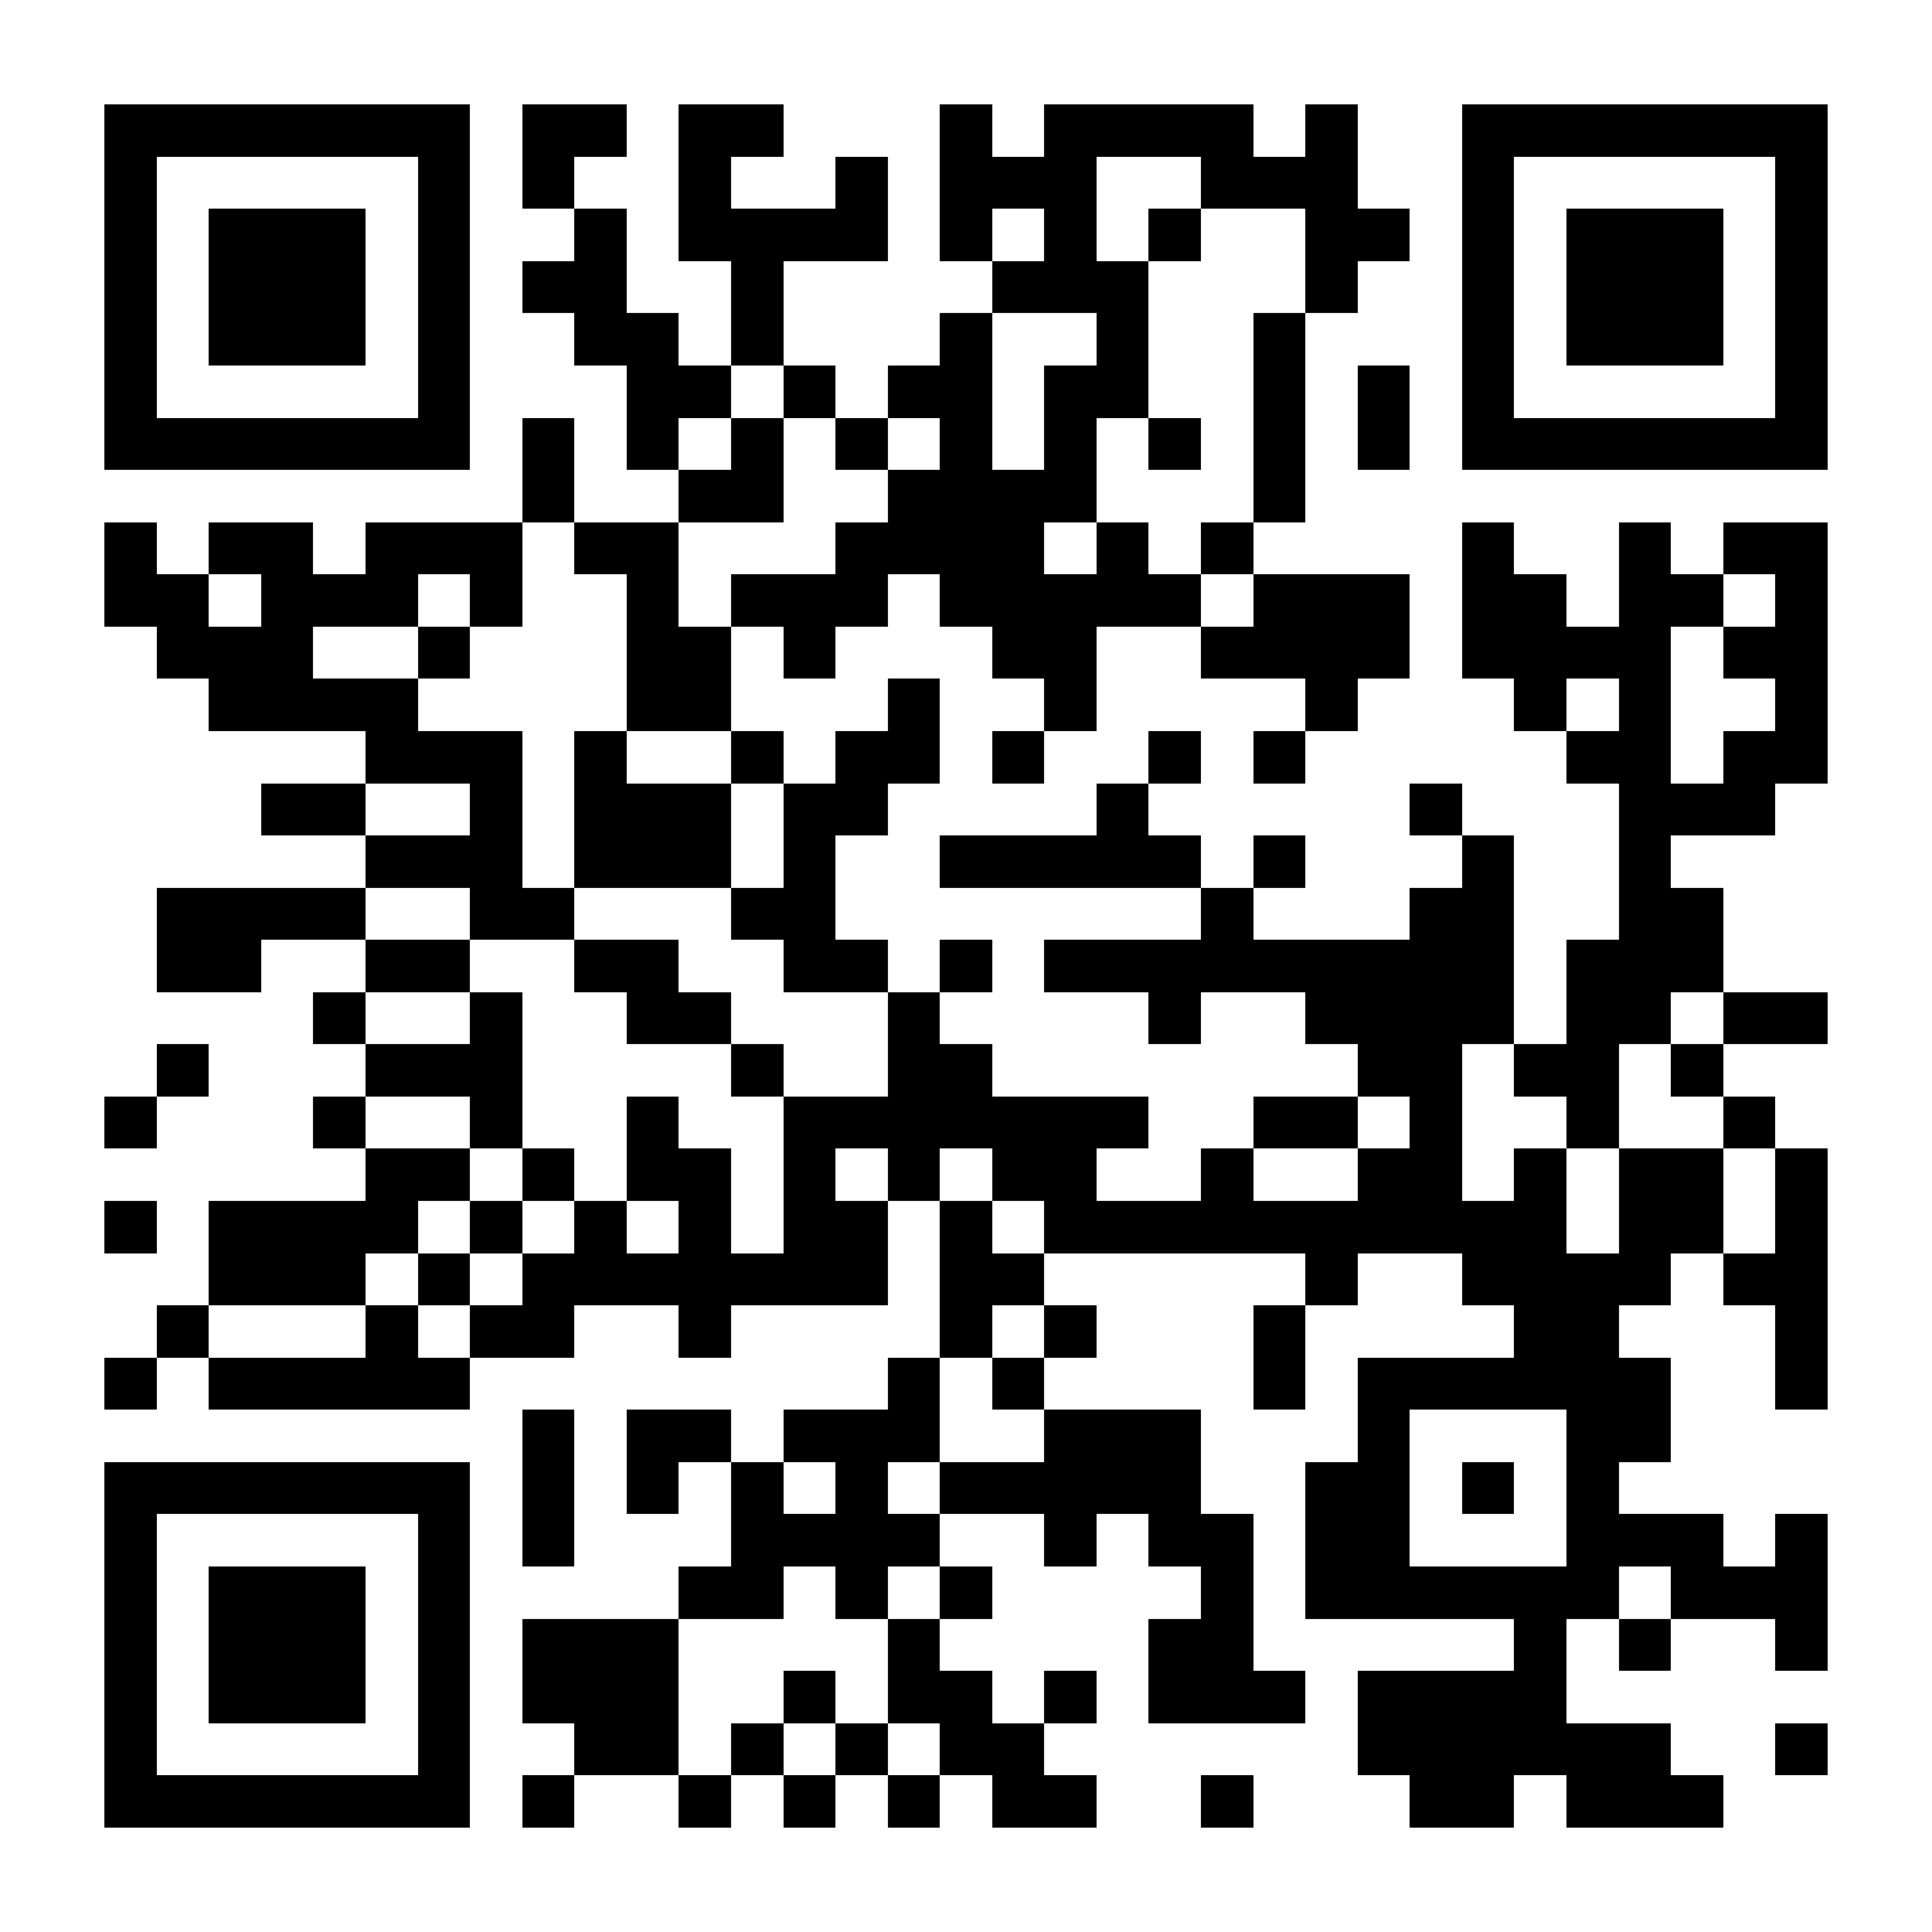
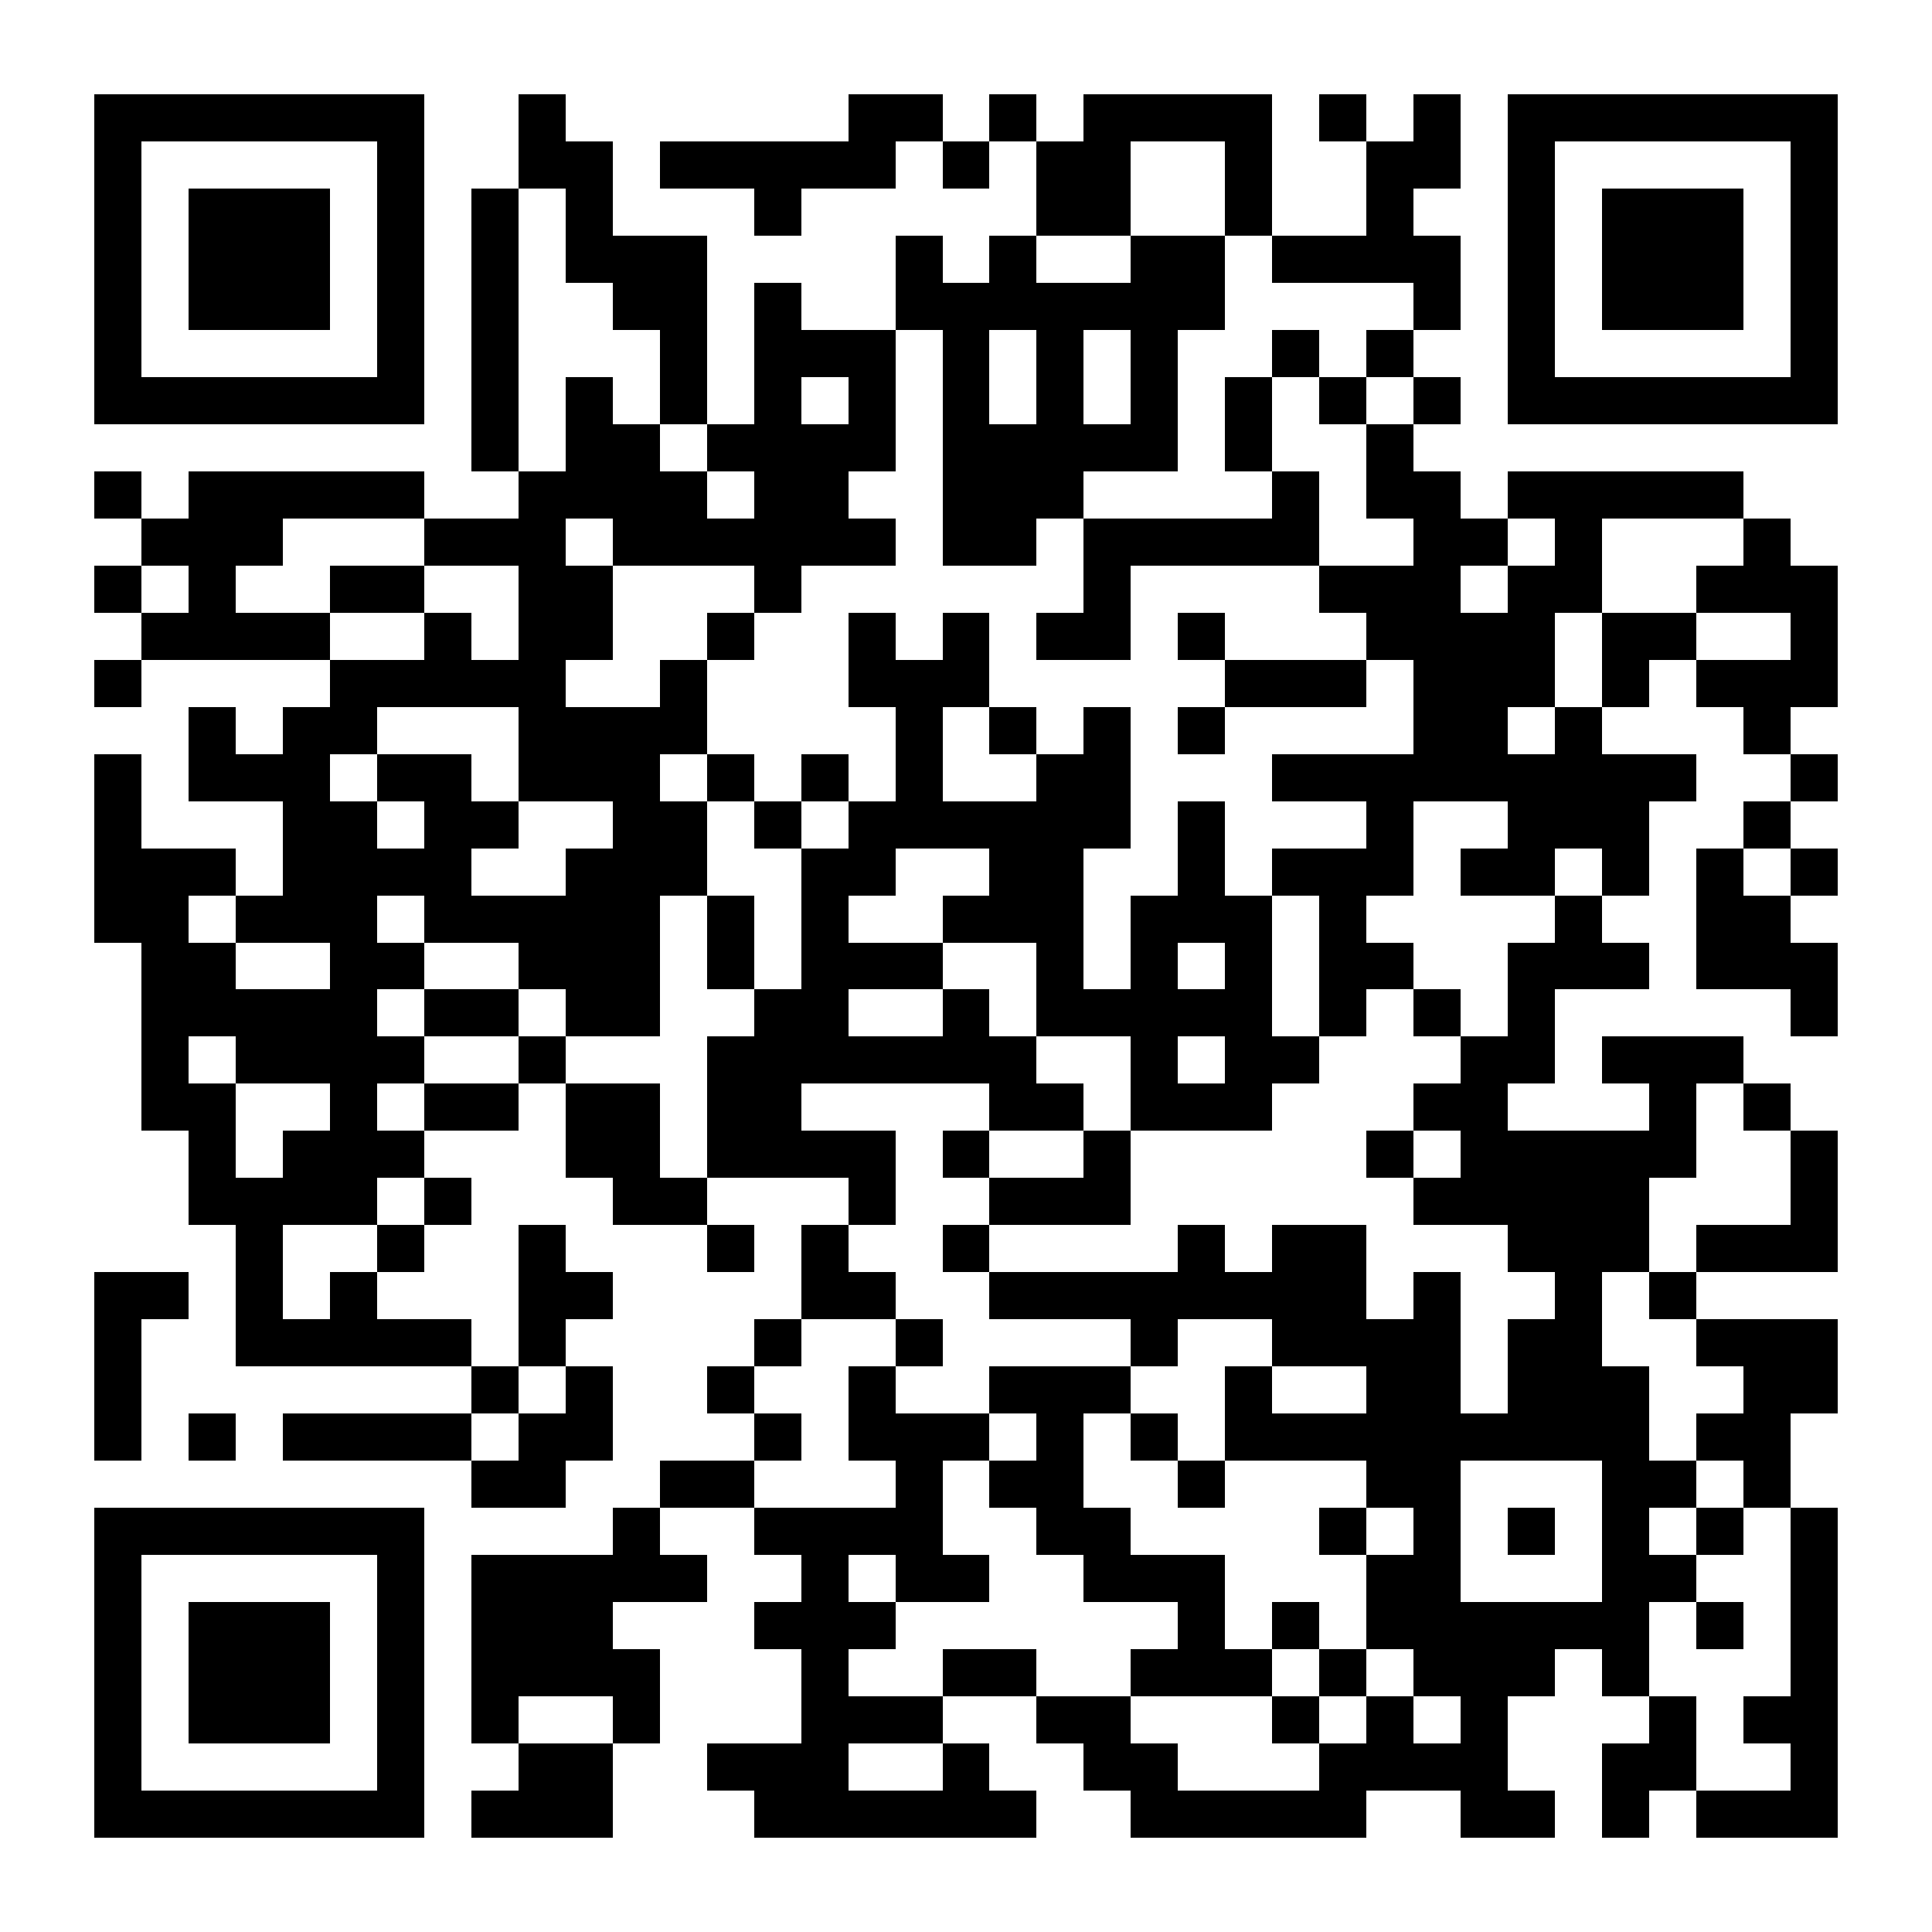
- <svg xmlns="http://www.w3.org/2000/svg" viewBox="0 0 37 37" shape-rendering="crispEdges">
-   <rect width="37" height="37" fill="#fff" />
-   <path d="M2,2h1v1h-1zM3,2h1v1h-1zM4,2h1v1h-1zM5,2h1v1h-1zM6,2h1v1h-1zM7,2h1v1h-1zM8,2h1v1h-1zM10,2h1v1h-1zM11,2h1v1h-1zM13,2h1v1h-1zM14,2h1v1h-1zM18,2h1v1h-1zM20,2h1v1h-1zM21,2h1v1h-1zM22,2h1v1h-1zM23,2h1v1h-1zM25,2h1v1h-1zM28,2h1v1h-1zM29,2h1v1h-1zM30,2h1v1h-1zM31,2h1v1h-1zM32,2h1v1h-1zM33,2h1v1h-1zM34,2h1v1h-1zM2,3h1v1h-1zM8,3h1v1h-1zM10,3h1v1h-1zM13,3h1v1h-1zM16,3h1v1h-1zM18,3h1v1h-1zM19,3h1v1h-1zM20,3h1v1h-1zM23,3h1v1h-1zM24,3h1v1h-1zM25,3h1v1h-1zM28,3h1v1h-1zM34,3h1v1h-1zM2,4h1v1h-1zM4,4h1v1h-1zM5,4h1v1h-1zM6,4h1v1h-1zM8,4h1v1h-1zM11,4h1v1h-1zM13,4h1v1h-1zM14,4h1v1h-1zM15,4h1v1h-1zM16,4h1v1h-1zM18,4h1v1h-1zM20,4h1v1h-1zM22,4h1v1h-1zM25,4h1v1h-1zM26,4h1v1h-1zM28,4h1v1h-1zM30,4h1v1h-1zM31,4h1v1h-1zM32,4h1v1h-1zM34,4h1v1h-1zM2,5h1v1h-1zM4,5h1v1h-1zM5,5h1v1h-1zM6,5h1v1h-1zM8,5h1v1h-1zM10,5h1v1h-1zM11,5h1v1h-1zM14,5h1v1h-1zM19,5h1v1h-1zM20,5h1v1h-1zM21,5h1v1h-1zM25,5h1v1h-1zM28,5h1v1h-1zM30,5h1v1h-1zM31,5h1v1h-1zM32,5h1v1h-1zM34,5h1v1h-1zM2,6h1v1h-1zM4,6h1v1h-1zM5,6h1v1h-1zM6,6h1v1h-1zM8,6h1v1h-1zM11,6h1v1h-1zM12,6h1v1h-1zM14,6h1v1h-1zM18,6h1v1h-1zM21,6h1v1h-1zM24,6h1v1h-1zM28,6h1v1h-1zM30,6h1v1h-1zM31,6h1v1h-1zM32,6h1v1h-1zM34,6h1v1h-1zM2,7h1v1h-1zM8,7h1v1h-1zM12,7h1v1h-1zM13,7h1v1h-1zM15,7h1v1h-1zM17,7h1v1h-1zM18,7h1v1h-1zM20,7h1v1h-1zM21,7h1v1h-1zM24,7h1v1h-1zM26,7h1v1h-1zM28,7h1v1h-1zM34,7h1v1h-1zM2,8h1v1h-1zM3,8h1v1h-1zM4,8h1v1h-1zM5,8h1v1h-1zM6,8h1v1h-1zM7,8h1v1h-1zM8,8h1v1h-1zM10,8h1v1h-1zM12,8h1v1h-1zM14,8h1v1h-1zM16,8h1v1h-1zM18,8h1v1h-1zM20,8h1v1h-1zM22,8h1v1h-1zM24,8h1v1h-1zM26,8h1v1h-1zM28,8h1v1h-1zM29,8h1v1h-1zM30,8h1v1h-1zM31,8h1v1h-1zM32,8h1v1h-1zM33,8h1v1h-1zM34,8h1v1h-1zM10,9h1v1h-1zM13,9h1v1h-1zM14,9h1v1h-1zM17,9h1v1h-1zM18,9h1v1h-1zM19,9h1v1h-1zM20,9h1v1h-1zM24,9h1v1h-1zM2,10h1v1h-1zM4,10h1v1h-1zM5,10h1v1h-1zM7,10h1v1h-1zM8,10h1v1h-1zM9,10h1v1h-1zM11,10h1v1h-1zM12,10h1v1h-1zM16,10h1v1h-1zM17,10h1v1h-1zM18,10h1v1h-1zM19,10h1v1h-1zM21,10h1v1h-1zM23,10h1v1h-1zM28,10h1v1h-1zM31,10h1v1h-1zM33,10h1v1h-1zM34,10h1v1h-1zM2,11h1v1h-1zM3,11h1v1h-1zM5,11h1v1h-1zM6,11h1v1h-1zM7,11h1v1h-1zM9,11h1v1h-1zM12,11h1v1h-1zM14,11h1v1h-1zM15,11h1v1h-1zM16,11h1v1h-1zM18,11h1v1h-1zM19,11h1v1h-1zM20,11h1v1h-1zM21,11h1v1h-1zM22,11h1v1h-1zM24,11h1v1h-1zM25,11h1v1h-1zM26,11h1v1h-1zM28,11h1v1h-1zM29,11h1v1h-1zM31,11h1v1h-1zM32,11h1v1h-1zM34,11h1v1h-1zM3,12h1v1h-1zM4,12h1v1h-1zM5,12h1v1h-1zM8,12h1v1h-1zM12,12h1v1h-1zM13,12h1v1h-1zM15,12h1v1h-1zM19,12h1v1h-1zM20,12h1v1h-1zM23,12h1v1h-1zM24,12h1v1h-1zM25,12h1v1h-1zM26,12h1v1h-1zM28,12h1v1h-1zM29,12h1v1h-1zM30,12h1v1h-1zM31,12h1v1h-1zM33,12h1v1h-1zM34,12h1v1h-1zM4,13h1v1h-1zM5,13h1v1h-1zM6,13h1v1h-1zM7,13h1v1h-1zM12,13h1v1h-1zM13,13h1v1h-1zM17,13h1v1h-1zM20,13h1v1h-1zM25,13h1v1h-1zM29,13h1v1h-1zM31,13h1v1h-1zM34,13h1v1h-1zM7,14h1v1h-1zM8,14h1v1h-1zM9,14h1v1h-1zM11,14h1v1h-1zM14,14h1v1h-1zM16,14h1v1h-1zM17,14h1v1h-1zM19,14h1v1h-1zM22,14h1v1h-1zM24,14h1v1h-1zM30,14h1v1h-1zM31,14h1v1h-1zM33,14h1v1h-1zM34,14h1v1h-1zM5,15h1v1h-1zM6,15h1v1h-1zM9,15h1v1h-1zM11,15h1v1h-1zM12,15h1v1h-1zM13,15h1v1h-1zM15,15h1v1h-1zM16,15h1v1h-1zM21,15h1v1h-1zM27,15h1v1h-1zM31,15h1v1h-1zM32,15h1v1h-1zM33,15h1v1h-1zM7,16h1v1h-1zM8,16h1v1h-1zM9,16h1v1h-1zM11,16h1v1h-1zM12,16h1v1h-1zM13,16h1v1h-1zM15,16h1v1h-1zM18,16h1v1h-1zM19,16h1v1h-1zM20,16h1v1h-1zM21,16h1v1h-1zM22,16h1v1h-1zM24,16h1v1h-1zM28,16h1v1h-1zM31,16h1v1h-1zM3,17h1v1h-1zM4,17h1v1h-1zM5,17h1v1h-1zM6,17h1v1h-1zM9,17h1v1h-1zM10,17h1v1h-1zM14,17h1v1h-1zM15,17h1v1h-1zM23,17h1v1h-1zM27,17h1v1h-1zM28,17h1v1h-1zM31,17h1v1h-1zM32,17h1v1h-1zM3,18h1v1h-1zM4,18h1v1h-1zM7,18h1v1h-1zM8,18h1v1h-1zM11,18h1v1h-1zM12,18h1v1h-1zM15,18h1v1h-1zM16,18h1v1h-1zM18,18h1v1h-1zM20,18h1v1h-1zM21,18h1v1h-1zM22,18h1v1h-1zM23,18h1v1h-1zM24,18h1v1h-1zM25,18h1v1h-1zM26,18h1v1h-1zM27,18h1v1h-1zM28,18h1v1h-1zM30,18h1v1h-1zM31,18h1v1h-1zM32,18h1v1h-1zM6,19h1v1h-1zM9,19h1v1h-1zM12,19h1v1h-1zM13,19h1v1h-1zM17,19h1v1h-1zM22,19h1v1h-1zM25,19h1v1h-1zM26,19h1v1h-1zM27,19h1v1h-1zM28,19h1v1h-1zM30,19h1v1h-1zM31,19h1v1h-1zM33,19h1v1h-1zM34,19h1v1h-1zM3,20h1v1h-1zM7,20h1v1h-1zM8,20h1v1h-1zM9,20h1v1h-1zM14,20h1v1h-1zM17,20h1v1h-1zM18,20h1v1h-1zM26,20h1v1h-1zM27,20h1v1h-1zM29,20h1v1h-1zM30,20h1v1h-1zM32,20h1v1h-1zM2,21h1v1h-1zM6,21h1v1h-1zM9,21h1v1h-1zM12,21h1v1h-1zM15,21h1v1h-1zM16,21h1v1h-1zM17,21h1v1h-1zM18,21h1v1h-1zM19,21h1v1h-1zM20,21h1v1h-1zM21,21h1v1h-1zM24,21h1v1h-1zM25,21h1v1h-1zM27,21h1v1h-1zM30,21h1v1h-1zM33,21h1v1h-1zM7,22h1v1h-1zM8,22h1v1h-1zM10,22h1v1h-1zM12,22h1v1h-1zM13,22h1v1h-1zM15,22h1v1h-1zM17,22h1v1h-1zM19,22h1v1h-1zM20,22h1v1h-1zM23,22h1v1h-1zM26,22h1v1h-1zM27,22h1v1h-1zM29,22h1v1h-1zM31,22h1v1h-1zM32,22h1v1h-1zM34,22h1v1h-1zM2,23h1v1h-1zM4,23h1v1h-1zM5,23h1v1h-1zM6,23h1v1h-1zM7,23h1v1h-1zM9,23h1v1h-1zM11,23h1v1h-1zM13,23h1v1h-1zM15,23h1v1h-1zM16,23h1v1h-1zM18,23h1v1h-1zM20,23h1v1h-1zM21,23h1v1h-1zM22,23h1v1h-1zM23,23h1v1h-1zM24,23h1v1h-1zM25,23h1v1h-1zM26,23h1v1h-1zM27,23h1v1h-1zM28,23h1v1h-1zM29,23h1v1h-1zM31,23h1v1h-1zM32,23h1v1h-1zM34,23h1v1h-1zM4,24h1v1h-1zM5,24h1v1h-1zM6,24h1v1h-1zM8,24h1v1h-1zM10,24h1v1h-1zM11,24h1v1h-1zM12,24h1v1h-1zM13,24h1v1h-1zM14,24h1v1h-1zM15,24h1v1h-1zM16,24h1v1h-1zM18,24h1v1h-1zM19,24h1v1h-1zM25,24h1v1h-1zM28,24h1v1h-1zM29,24h1v1h-1zM30,24h1v1h-1zM31,24h1v1h-1zM33,24h1v1h-1zM34,24h1v1h-1zM3,25h1v1h-1zM7,25h1v1h-1zM9,25h1v1h-1zM10,25h1v1h-1zM13,25h1v1h-1zM18,25h1v1h-1zM20,25h1v1h-1zM24,25h1v1h-1zM29,25h1v1h-1zM30,25h1v1h-1zM34,25h1v1h-1zM2,26h1v1h-1zM4,26h1v1h-1zM5,26h1v1h-1zM6,26h1v1h-1zM7,26h1v1h-1zM8,26h1v1h-1zM17,26h1v1h-1zM19,26h1v1h-1zM24,26h1v1h-1zM26,26h1v1h-1zM27,26h1v1h-1zM28,26h1v1h-1zM29,26h1v1h-1zM30,26h1v1h-1zM31,26h1v1h-1zM34,26h1v1h-1zM10,27h1v1h-1zM12,27h1v1h-1zM13,27h1v1h-1zM15,27h1v1h-1zM16,27h1v1h-1zM17,27h1v1h-1zM20,27h1v1h-1zM21,27h1v1h-1zM22,27h1v1h-1zM26,27h1v1h-1zM30,27h1v1h-1zM31,27h1v1h-1zM2,28h1v1h-1zM3,28h1v1h-1zM4,28h1v1h-1zM5,28h1v1h-1zM6,28h1v1h-1zM7,28h1v1h-1zM8,28h1v1h-1zM10,28h1v1h-1zM12,28h1v1h-1zM14,28h1v1h-1zM16,28h1v1h-1zM18,28h1v1h-1zM19,28h1v1h-1zM20,28h1v1h-1zM21,28h1v1h-1zM22,28h1v1h-1zM25,28h1v1h-1zM26,28h1v1h-1zM28,28h1v1h-1zM30,28h1v1h-1zM2,29h1v1h-1zM8,29h1v1h-1zM10,29h1v1h-1zM14,29h1v1h-1zM15,29h1v1h-1zM16,29h1v1h-1zM17,29h1v1h-1zM20,29h1v1h-1zM22,29h1v1h-1zM23,29h1v1h-1zM25,29h1v1h-1zM26,29h1v1h-1zM30,29h1v1h-1zM31,29h1v1h-1zM32,29h1v1h-1zM34,29h1v1h-1zM2,30h1v1h-1zM4,30h1v1h-1zM5,30h1v1h-1zM6,30h1v1h-1zM8,30h1v1h-1zM13,30h1v1h-1zM14,30h1v1h-1zM16,30h1v1h-1zM18,30h1v1h-1zM23,30h1v1h-1zM25,30h1v1h-1zM26,30h1v1h-1zM27,30h1v1h-1zM28,30h1v1h-1zM29,30h1v1h-1zM30,30h1v1h-1zM32,30h1v1h-1zM33,30h1v1h-1zM34,30h1v1h-1zM2,31h1v1h-1zM4,31h1v1h-1zM5,31h1v1h-1zM6,31h1v1h-1zM8,31h1v1h-1zM10,31h1v1h-1zM11,31h1v1h-1zM12,31h1v1h-1zM17,31h1v1h-1zM22,31h1v1h-1zM23,31h1v1h-1zM29,31h1v1h-1zM31,31h1v1h-1zM34,31h1v1h-1zM2,32h1v1h-1zM4,32h1v1h-1zM5,32h1v1h-1zM6,32h1v1h-1zM8,32h1v1h-1zM10,32h1v1h-1zM11,32h1v1h-1zM12,32h1v1h-1zM15,32h1v1h-1zM17,32h1v1h-1zM18,32h1v1h-1zM20,32h1v1h-1zM22,32h1v1h-1zM23,32h1v1h-1zM24,32h1v1h-1zM26,32h1v1h-1zM27,32h1v1h-1zM28,32h1v1h-1zM29,32h1v1h-1zM2,33h1v1h-1zM8,33h1v1h-1zM11,33h1v1h-1zM12,33h1v1h-1zM14,33h1v1h-1zM16,33h1v1h-1zM18,33h1v1h-1zM19,33h1v1h-1zM26,33h1v1h-1zM27,33h1v1h-1zM28,33h1v1h-1zM29,33h1v1h-1zM30,33h1v1h-1zM31,33h1v1h-1zM34,33h1v1h-1zM2,34h1v1h-1zM3,34h1v1h-1zM4,34h1v1h-1zM5,34h1v1h-1zM6,34h1v1h-1zM7,34h1v1h-1zM8,34h1v1h-1zM10,34h1v1h-1zM13,34h1v1h-1zM15,34h1v1h-1zM17,34h1v1h-1zM19,34h1v1h-1zM20,34h1v1h-1zM23,34h1v1h-1zM27,34h1v1h-1zM28,34h1v1h-1zM30,34h1v1h-1zM31,34h1v1h-1zM32,34h1v1h-1z" fill="#000" />
+ <svg xmlns="http://www.w3.org/2000/svg" viewBox="0 0 41 41" shape-rendering="crispEdges">
+   <rect width="41" height="41" fill="#fff" />
+   <path d="M2,2h1v1h-1zM3,2h1v1h-1zM4,2h1v1h-1zM5,2h1v1h-1zM6,2h1v1h-1zM7,2h1v1h-1zM8,2h1v1h-1zM11,2h1v1h-1zM18,2h1v1h-1zM19,2h1v1h-1zM21,2h1v1h-1zM23,2h1v1h-1zM24,2h1v1h-1zM25,2h1v1h-1zM26,2h1v1h-1zM28,2h1v1h-1zM30,2h1v1h-1zM32,2h1v1h-1zM33,2h1v1h-1zM34,2h1v1h-1zM35,2h1v1h-1zM36,2h1v1h-1zM37,2h1v1h-1zM38,2h1v1h-1zM2,3h1v1h-1zM8,3h1v1h-1zM11,3h1v1h-1zM12,3h1v1h-1zM14,3h1v1h-1zM15,3h1v1h-1zM16,3h1v1h-1zM17,3h1v1h-1zM18,3h1v1h-1zM20,3h1v1h-1zM22,3h1v1h-1zM23,3h1v1h-1zM26,3h1v1h-1zM29,3h1v1h-1zM30,3h1v1h-1zM32,3h1v1h-1zM38,3h1v1h-1zM2,4h1v1h-1zM4,4h1v1h-1zM5,4h1v1h-1zM6,4h1v1h-1zM8,4h1v1h-1zM10,4h1v1h-1zM12,4h1v1h-1zM16,4h1v1h-1zM22,4h1v1h-1zM23,4h1v1h-1zM26,4h1v1h-1zM29,4h1v1h-1zM32,4h1v1h-1zM34,4h1v1h-1zM35,4h1v1h-1zM36,4h1v1h-1zM38,4h1v1h-1zM2,5h1v1h-1zM4,5h1v1h-1zM5,5h1v1h-1zM6,5h1v1h-1zM8,5h1v1h-1zM10,5h1v1h-1zM12,5h1v1h-1zM13,5h1v1h-1zM14,5h1v1h-1zM19,5h1v1h-1zM21,5h1v1h-1zM24,5h1v1h-1zM25,5h1v1h-1zM27,5h1v1h-1zM28,5h1v1h-1zM29,5h1v1h-1zM30,5h1v1h-1zM32,5h1v1h-1zM34,5h1v1h-1zM35,5h1v1h-1zM36,5h1v1h-1zM38,5h1v1h-1zM2,6h1v1h-1zM4,6h1v1h-1zM5,6h1v1h-1zM6,6h1v1h-1zM8,6h1v1h-1zM10,6h1v1h-1zM13,6h1v1h-1zM14,6h1v1h-1zM16,6h1v1h-1zM19,6h1v1h-1zM20,6h1v1h-1zM21,6h1v1h-1zM22,6h1v1h-1zM23,6h1v1h-1zM24,6h1v1h-1zM25,6h1v1h-1zM30,6h1v1h-1zM32,6h1v1h-1zM34,6h1v1h-1zM35,6h1v1h-1zM36,6h1v1h-1zM38,6h1v1h-1zM2,7h1v1h-1zM8,7h1v1h-1zM10,7h1v1h-1zM14,7h1v1h-1zM16,7h1v1h-1zM17,7h1v1h-1zM18,7h1v1h-1zM20,7h1v1h-1zM22,7h1v1h-1zM24,7h1v1h-1zM27,7h1v1h-1zM29,7h1v1h-1zM32,7h1v1h-1zM38,7h1v1h-1zM2,8h1v1h-1zM3,8h1v1h-1zM4,8h1v1h-1zM5,8h1v1h-1zM6,8h1v1h-1zM7,8h1v1h-1zM8,8h1v1h-1zM10,8h1v1h-1zM12,8h1v1h-1zM14,8h1v1h-1zM16,8h1v1h-1zM18,8h1v1h-1zM20,8h1v1h-1zM22,8h1v1h-1zM24,8h1v1h-1zM26,8h1v1h-1zM28,8h1v1h-1zM30,8h1v1h-1zM32,8h1v1h-1zM33,8h1v1h-1zM34,8h1v1h-1zM35,8h1v1h-1zM36,8h1v1h-1zM37,8h1v1h-1zM38,8h1v1h-1zM10,9h1v1h-1zM12,9h1v1h-1zM13,9h1v1h-1zM15,9h1v1h-1zM16,9h1v1h-1zM17,9h1v1h-1zM18,9h1v1h-1zM20,9h1v1h-1zM21,9h1v1h-1zM22,9h1v1h-1zM23,9h1v1h-1zM24,9h1v1h-1zM26,9h1v1h-1zM29,9h1v1h-1zM2,10h1v1h-1zM4,10h1v1h-1zM5,10h1v1h-1zM6,10h1v1h-1zM7,10h1v1h-1zM8,10h1v1h-1zM11,10h1v1h-1zM12,10h1v1h-1zM13,10h1v1h-1zM14,10h1v1h-1zM16,10h1v1h-1zM17,10h1v1h-1zM20,10h1v1h-1zM21,10h1v1h-1zM22,10h1v1h-1zM27,10h1v1h-1zM29,10h1v1h-1zM30,10h1v1h-1zM32,10h1v1h-1zM33,10h1v1h-1zM34,10h1v1h-1zM35,10h1v1h-1zM36,10h1v1h-1zM3,11h1v1h-1zM4,11h1v1h-1zM5,11h1v1h-1zM9,11h1v1h-1zM10,11h1v1h-1zM11,11h1v1h-1zM13,11h1v1h-1zM14,11h1v1h-1zM15,11h1v1h-1zM16,11h1v1h-1zM17,11h1v1h-1zM18,11h1v1h-1zM20,11h1v1h-1zM21,11h1v1h-1zM23,11h1v1h-1zM24,11h1v1h-1zM25,11h1v1h-1zM26,11h1v1h-1zM27,11h1v1h-1zM30,11h1v1h-1zM31,11h1v1h-1zM33,11h1v1h-1zM37,11h1v1h-1zM2,12h1v1h-1zM4,12h1v1h-1zM7,12h1v1h-1zM8,12h1v1h-1zM11,12h1v1h-1zM12,12h1v1h-1zM16,12h1v1h-1zM23,12h1v1h-1zM28,12h1v1h-1zM29,12h1v1h-1zM30,12h1v1h-1zM32,12h1v1h-1zM33,12h1v1h-1zM36,12h1v1h-1zM37,12h1v1h-1zM38,12h1v1h-1zM3,13h1v1h-1zM4,13h1v1h-1zM5,13h1v1h-1zM6,13h1v1h-1zM9,13h1v1h-1zM11,13h1v1h-1zM12,13h1v1h-1zM15,13h1v1h-1zM18,13h1v1h-1zM20,13h1v1h-1zM22,13h1v1h-1zM23,13h1v1h-1zM25,13h1v1h-1zM29,13h1v1h-1zM30,13h1v1h-1zM31,13h1v1h-1zM32,13h1v1h-1zM34,13h1v1h-1zM35,13h1v1h-1zM38,13h1v1h-1zM2,14h1v1h-1zM7,14h1v1h-1zM8,14h1v1h-1zM9,14h1v1h-1zM10,14h1v1h-1zM11,14h1v1h-1zM14,14h1v1h-1zM18,14h1v1h-1zM19,14h1v1h-1zM20,14h1v1h-1zM26,14h1v1h-1zM27,14h1v1h-1zM28,14h1v1h-1zM30,14h1v1h-1zM31,14h1v1h-1zM32,14h1v1h-1zM34,14h1v1h-1zM36,14h1v1h-1zM37,14h1v1h-1zM38,14h1v1h-1zM4,15h1v1h-1zM6,15h1v1h-1zM7,15h1v1h-1zM11,15h1v1h-1zM12,15h1v1h-1zM13,15h1v1h-1zM14,15h1v1h-1zM19,15h1v1h-1zM21,15h1v1h-1zM23,15h1v1h-1zM25,15h1v1h-1zM30,15h1v1h-1zM31,15h1v1h-1zM33,15h1v1h-1zM37,15h1v1h-1zM2,16h1v1h-1zM4,16h1v1h-1zM5,16h1v1h-1zM6,16h1v1h-1zM8,16h1v1h-1zM9,16h1v1h-1zM11,16h1v1h-1zM12,16h1v1h-1zM13,16h1v1h-1zM15,16h1v1h-1zM17,16h1v1h-1zM19,16h1v1h-1zM22,16h1v1h-1zM23,16h1v1h-1zM27,16h1v1h-1zM28,16h1v1h-1zM29,16h1v1h-1zM30,16h1v1h-1zM31,16h1v1h-1zM32,16h1v1h-1zM33,16h1v1h-1zM34,16h1v1h-1zM35,16h1v1h-1zM38,16h1v1h-1zM2,17h1v1h-1zM6,17h1v1h-1zM7,17h1v1h-1zM9,17h1v1h-1zM10,17h1v1h-1zM13,17h1v1h-1zM14,17h1v1h-1zM16,17h1v1h-1zM18,17h1v1h-1zM19,17h1v1h-1zM20,17h1v1h-1zM21,17h1v1h-1zM22,17h1v1h-1zM23,17h1v1h-1zM25,17h1v1h-1zM29,17h1v1h-1zM32,17h1v1h-1zM33,17h1v1h-1zM34,17h1v1h-1zM37,17h1v1h-1zM2,18h1v1h-1zM3,18h1v1h-1zM4,18h1v1h-1zM6,18h1v1h-1zM7,18h1v1h-1zM8,18h1v1h-1zM9,18h1v1h-1zM12,18h1v1h-1zM13,18h1v1h-1zM14,18h1v1h-1zM17,18h1v1h-1zM18,18h1v1h-1zM21,18h1v1h-1zM22,18h1v1h-1zM25,18h1v1h-1zM27,18h1v1h-1zM28,18h1v1h-1zM29,18h1v1h-1zM31,18h1v1h-1zM32,18h1v1h-1zM34,18h1v1h-1zM36,18h1v1h-1zM38,18h1v1h-1zM2,19h1v1h-1zM3,19h1v1h-1zM5,19h1v1h-1zM6,19h1v1h-1zM7,19h1v1h-1zM9,19h1v1h-1zM10,19h1v1h-1zM11,19h1v1h-1zM12,19h1v1h-1zM13,19h1v1h-1zM15,19h1v1h-1zM17,19h1v1h-1zM20,19h1v1h-1zM21,19h1v1h-1zM22,19h1v1h-1zM24,19h1v1h-1zM25,19h1v1h-1zM26,19h1v1h-1zM28,19h1v1h-1zM33,19h1v1h-1zM36,19h1v1h-1zM37,19h1v1h-1zM3,20h1v1h-1zM4,20h1v1h-1zM7,20h1v1h-1zM8,20h1v1h-1zM11,20h1v1h-1zM12,20h1v1h-1zM13,20h1v1h-1zM15,20h1v1h-1zM17,20h1v1h-1zM18,20h1v1h-1zM19,20h1v1h-1zM22,20h1v1h-1zM24,20h1v1h-1zM26,20h1v1h-1zM28,20h1v1h-1zM29,20h1v1h-1zM32,20h1v1h-1zM33,20h1v1h-1zM34,20h1v1h-1zM36,20h1v1h-1zM37,20h1v1h-1zM38,20h1v1h-1zM3,21h1v1h-1zM4,21h1v1h-1zM5,21h1v1h-1zM6,21h1v1h-1zM7,21h1v1h-1zM9,21h1v1h-1zM10,21h1v1h-1zM12,21h1v1h-1zM13,21h1v1h-1zM16,21h1v1h-1zM17,21h1v1h-1zM20,21h1v1h-1zM22,21h1v1h-1zM23,21h1v1h-1zM24,21h1v1h-1zM25,21h1v1h-1zM26,21h1v1h-1zM28,21h1v1h-1zM30,21h1v1h-1zM32,21h1v1h-1zM38,21h1v1h-1zM3,22h1v1h-1zM5,22h1v1h-1zM6,22h1v1h-1zM7,22h1v1h-1zM8,22h1v1h-1zM11,22h1v1h-1zM15,22h1v1h-1zM16,22h1v1h-1zM17,22h1v1h-1zM18,22h1v1h-1zM19,22h1v1h-1zM20,22h1v1h-1zM21,22h1v1h-1zM24,22h1v1h-1zM26,22h1v1h-1zM27,22h1v1h-1zM31,22h1v1h-1zM32,22h1v1h-1zM34,22h1v1h-1zM35,22h1v1h-1zM36,22h1v1h-1zM3,23h1v1h-1zM4,23h1v1h-1zM7,23h1v1h-1zM9,23h1v1h-1zM10,23h1v1h-1zM12,23h1v1h-1zM13,23h1v1h-1zM15,23h1v1h-1zM16,23h1v1h-1zM21,23h1v1h-1zM22,23h1v1h-1zM24,23h1v1h-1zM25,23h1v1h-1zM26,23h1v1h-1zM30,23h1v1h-1zM31,23h1v1h-1zM35,23h1v1h-1zM37,23h1v1h-1zM4,24h1v1h-1zM6,24h1v1h-1zM7,24h1v1h-1zM8,24h1v1h-1zM12,24h1v1h-1zM13,24h1v1h-1zM15,24h1v1h-1zM16,24h1v1h-1zM17,24h1v1h-1zM18,24h1v1h-1zM20,24h1v1h-1zM23,24h1v1h-1zM29,24h1v1h-1zM31,24h1v1h-1zM32,24h1v1h-1zM33,24h1v1h-1zM34,24h1v1h-1zM35,24h1v1h-1zM38,24h1v1h-1zM4,25h1v1h-1zM5,25h1v1h-1zM6,25h1v1h-1zM7,25h1v1h-1zM9,25h1v1h-1zM13,25h1v1h-1zM14,25h1v1h-1zM18,25h1v1h-1zM21,25h1v1h-1zM22,25h1v1h-1zM23,25h1v1h-1zM30,25h1v1h-1zM31,25h1v1h-1zM32,25h1v1h-1zM33,25h1v1h-1zM34,25h1v1h-1zM38,25h1v1h-1zM5,26h1v1h-1zM8,26h1v1h-1zM11,26h1v1h-1zM15,26h1v1h-1zM17,26h1v1h-1zM20,26h1v1h-1zM25,26h1v1h-1zM27,26h1v1h-1zM28,26h1v1h-1zM32,26h1v1h-1zM33,26h1v1h-1zM34,26h1v1h-1zM36,26h1v1h-1zM37,26h1v1h-1zM38,26h1v1h-1zM2,27h1v1h-1zM3,27h1v1h-1zM5,27h1v1h-1zM7,27h1v1h-1zM11,27h1v1h-1zM12,27h1v1h-1zM17,27h1v1h-1zM18,27h1v1h-1zM21,27h1v1h-1zM22,27h1v1h-1zM23,27h1v1h-1zM24,27h1v1h-1zM25,27h1v1h-1zM26,27h1v1h-1zM27,27h1v1h-1zM28,27h1v1h-1zM30,27h1v1h-1zM33,27h1v1h-1zM35,27h1v1h-1zM2,28h1v1h-1zM5,28h1v1h-1zM6,28h1v1h-1zM7,28h1v1h-1zM8,28h1v1h-1zM9,28h1v1h-1zM11,28h1v1h-1zM16,28h1v1h-1zM19,28h1v1h-1zM24,28h1v1h-1zM27,28h1v1h-1zM28,28h1v1h-1zM29,28h1v1h-1zM30,28h1v1h-1zM32,28h1v1h-1zM33,28h1v1h-1zM36,28h1v1h-1zM37,28h1v1h-1zM38,28h1v1h-1zM2,29h1v1h-1zM10,29h1v1h-1zM12,29h1v1h-1zM15,29h1v1h-1zM18,29h1v1h-1zM21,29h1v1h-1zM22,29h1v1h-1zM23,29h1v1h-1zM26,29h1v1h-1zM29,29h1v1h-1zM30,29h1v1h-1zM32,29h1v1h-1zM33,29h1v1h-1zM34,29h1v1h-1zM37,29h1v1h-1zM38,29h1v1h-1zM2,30h1v1h-1zM4,30h1v1h-1zM6,30h1v1h-1zM7,30h1v1h-1zM8,30h1v1h-1zM9,30h1v1h-1zM11,30h1v1h-1zM12,30h1v1h-1zM16,30h1v1h-1zM18,30h1v1h-1zM19,30h1v1h-1zM20,30h1v1h-1zM22,30h1v1h-1zM24,30h1v1h-1zM26,30h1v1h-1zM27,30h1v1h-1zM28,30h1v1h-1zM29,30h1v1h-1zM30,30h1v1h-1zM31,30h1v1h-1zM32,30h1v1h-1zM33,30h1v1h-1zM34,30h1v1h-1zM36,30h1v1h-1zM37,30h1v1h-1zM10,31h1v1h-1zM11,31h1v1h-1zM14,31h1v1h-1zM15,31h1v1h-1zM19,31h1v1h-1zM21,31h1v1h-1zM22,31h1v1h-1zM25,31h1v1h-1zM29,31h1v1h-1zM30,31h1v1h-1zM34,31h1v1h-1zM35,31h1v1h-1zM37,31h1v1h-1zM2,32h1v1h-1zM3,32h1v1h-1zM4,32h1v1h-1zM5,32h1v1h-1zM6,32h1v1h-1zM7,32h1v1h-1zM8,32h1v1h-1zM13,32h1v1h-1zM16,32h1v1h-1zM17,32h1v1h-1zM18,32h1v1h-1zM19,32h1v1h-1zM22,32h1v1h-1zM23,32h1v1h-1zM28,32h1v1h-1zM30,32h1v1h-1zM32,32h1v1h-1zM34,32h1v1h-1zM36,32h1v1h-1zM38,32h1v1h-1zM2,33h1v1h-1zM8,33h1v1h-1zM10,33h1v1h-1zM11,33h1v1h-1zM12,33h1v1h-1zM13,33h1v1h-1zM14,33h1v1h-1zM17,33h1v1h-1zM19,33h1v1h-1zM20,33h1v1h-1zM23,33h1v1h-1zM24,33h1v1h-1zM25,33h1v1h-1zM29,33h1v1h-1zM30,33h1v1h-1zM34,33h1v1h-1zM35,33h1v1h-1zM38,33h1v1h-1zM2,34h1v1h-1zM4,34h1v1h-1zM5,34h1v1h-1zM6,34h1v1h-1zM8,34h1v1h-1zM10,34h1v1h-1zM11,34h1v1h-1zM12,34h1v1h-1zM16,34h1v1h-1zM17,34h1v1h-1zM18,34h1v1h-1zM25,34h1v1h-1zM27,34h1v1h-1zM29,34h1v1h-1zM30,34h1v1h-1zM31,34h1v1h-1zM32,34h1v1h-1zM33,34h1v1h-1zM34,34h1v1h-1zM36,34h1v1h-1zM38,34h1v1h-1zM2,35h1v1h-1zM4,35h1v1h-1zM5,35h1v1h-1zM6,35h1v1h-1zM8,35h1v1h-1zM10,35h1v1h-1zM11,35h1v1h-1zM12,35h1v1h-1zM13,35h1v1h-1zM17,35h1v1h-1zM20,35h1v1h-1zM21,35h1v1h-1zM24,35h1v1h-1zM25,35h1v1h-1zM26,35h1v1h-1zM28,35h1v1h-1zM30,35h1v1h-1zM31,35h1v1h-1zM32,35h1v1h-1zM34,35h1v1h-1zM38,35h1v1h-1zM2,36h1v1h-1zM4,36h1v1h-1zM5,36h1v1h-1zM6,36h1v1h-1zM8,36h1v1h-1zM10,36h1v1h-1zM13,36h1v1h-1zM17,36h1v1h-1zM18,36h1v1h-1zM19,36h1v1h-1zM22,36h1v1h-1zM23,36h1v1h-1zM27,36h1v1h-1zM29,36h1v1h-1zM31,36h1v1h-1zM35,36h1v1h-1zM37,36h1v1h-1zM38,36h1v1h-1zM2,37h1v1h-1zM8,37h1v1h-1zM11,37h1v1h-1zM12,37h1v1h-1zM15,37h1v1h-1zM16,37h1v1h-1zM17,37h1v1h-1zM20,37h1v1h-1zM23,37h1v1h-1zM24,37h1v1h-1zM28,37h1v1h-1zM29,37h1v1h-1zM30,37h1v1h-1zM31,37h1v1h-1zM34,37h1v1h-1zM35,37h1v1h-1zM38,37h1v1h-1zM2,38h1v1h-1zM3,38h1v1h-1zM4,38h1v1h-1zM5,38h1v1h-1zM6,38h1v1h-1zM7,38h1v1h-1zM8,38h1v1h-1zM10,38h1v1h-1zM11,38h1v1h-1zM12,38h1v1h-1zM16,38h1v1h-1zM17,38h1v1h-1zM18,38h1v1h-1zM19,38h1v1h-1zM20,38h1v1h-1zM21,38h1v1h-1zM24,38h1v1h-1zM25,38h1v1h-1zM26,38h1v1h-1zM27,38h1v1h-1zM28,38h1v1h-1zM31,38h1v1h-1zM32,38h1v1h-1zM34,38h1v1h-1zM36,38h1v1h-1zM37,38h1v1h-1zM38,38h1v1h-1z" fill="#000" />
</svg>
